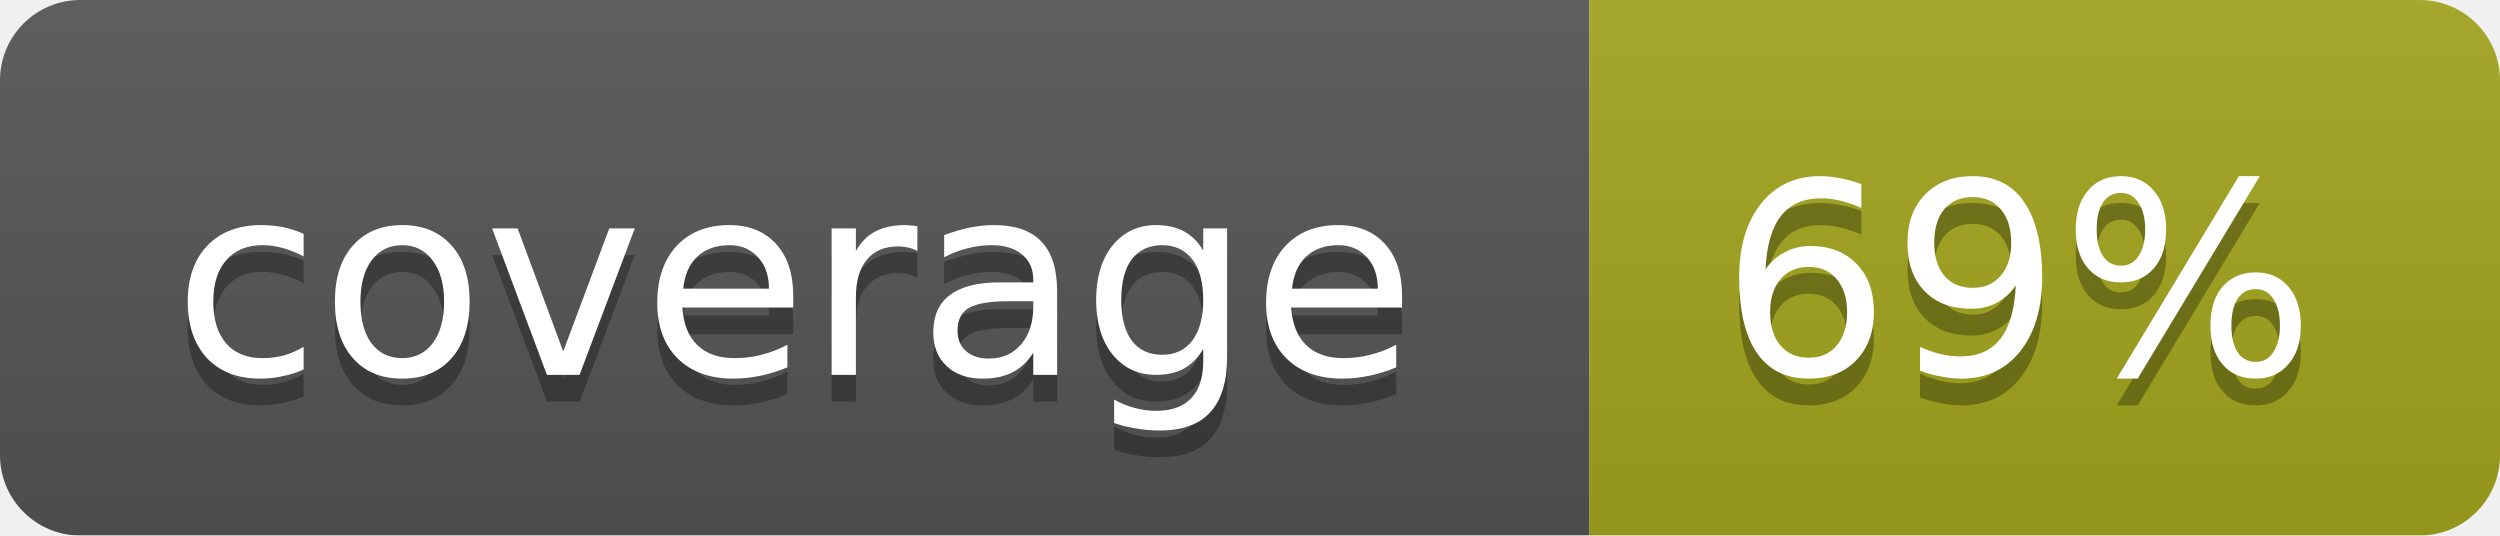
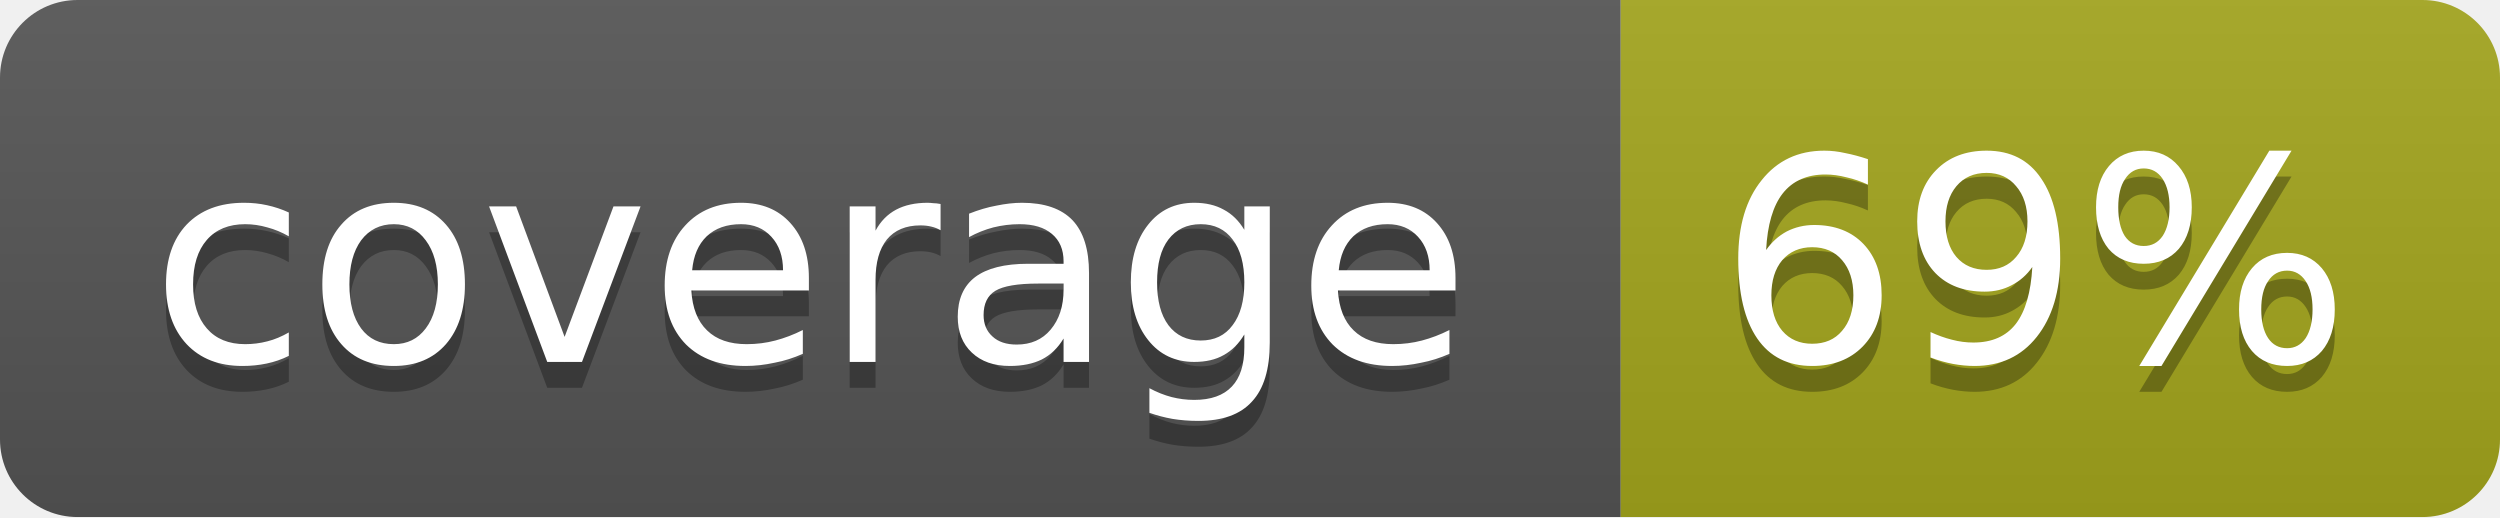
- <svg xmlns="http://www.w3.org/2000/svg" width="93.368" height="20">
+ <svg xmlns="http://www.w3.org/2000/svg" width="96.704" height="20">
  <linearGradient id="smooth" x2="0" y2="100%">
    <stop offset="0" stop-color="#bbb" stop-opacity=".1" />
    <stop offset="1" stop-opacity=".1" />
  </linearGradient>
  <mask id="round">
-     <rect width="93.368" height="20" rx="3" fill="#fff" />
+     <rect width="96.704" height="20" rx="3" fill="#fff" />
  </mask>
  <g mask="url(#round)">
-     <rect width="59.356" height="20" fill="#555" />
-     <rect x="59.356" width="34.012" height="20" fill="#a4a61d" />
-     <rect width="93.368" height="20" fill="url(#smooth)" />
+     <rect width="62.692" height="20" fill="#555" />
+     <rect x="62.692" width="34.012" height="20" fill="#a4a61d" />
+     <rect width="96.704" height="20" fill="url(#smooth)" />
  </g>
-   <g fill="#fff" text-anchor="middle" font-family="DejaVu Sans,Verdana,Geneva,sans-serif" font-size="10">
-     <text x="29.678" y="15" fill="#010101" fill-opacity=".3">coverage</text>
-     <text x="29.678" y="14">coverage</text>
-     <text x="75.362" y="15" fill="#010101" fill-opacity=".3">69%</text>
-     <text x="75.362" y="14">69%</text>
+   <g fill="#fff" text-anchor="middle" font-family="DejaVu Sans,Verdana,Geneva,sans-serif" font-size="11">
+     <text x="31.346" y="15" fill="#010101" fill-opacity=".3">coverage</text>
+     <text x="31.346" y="14">coverage</text>
+     <text x="78.698" y="15" fill="#010101" fill-opacity=".3">69%</text>
+     <text x="78.698" y="14">69%</text>
  </g>
</svg>
